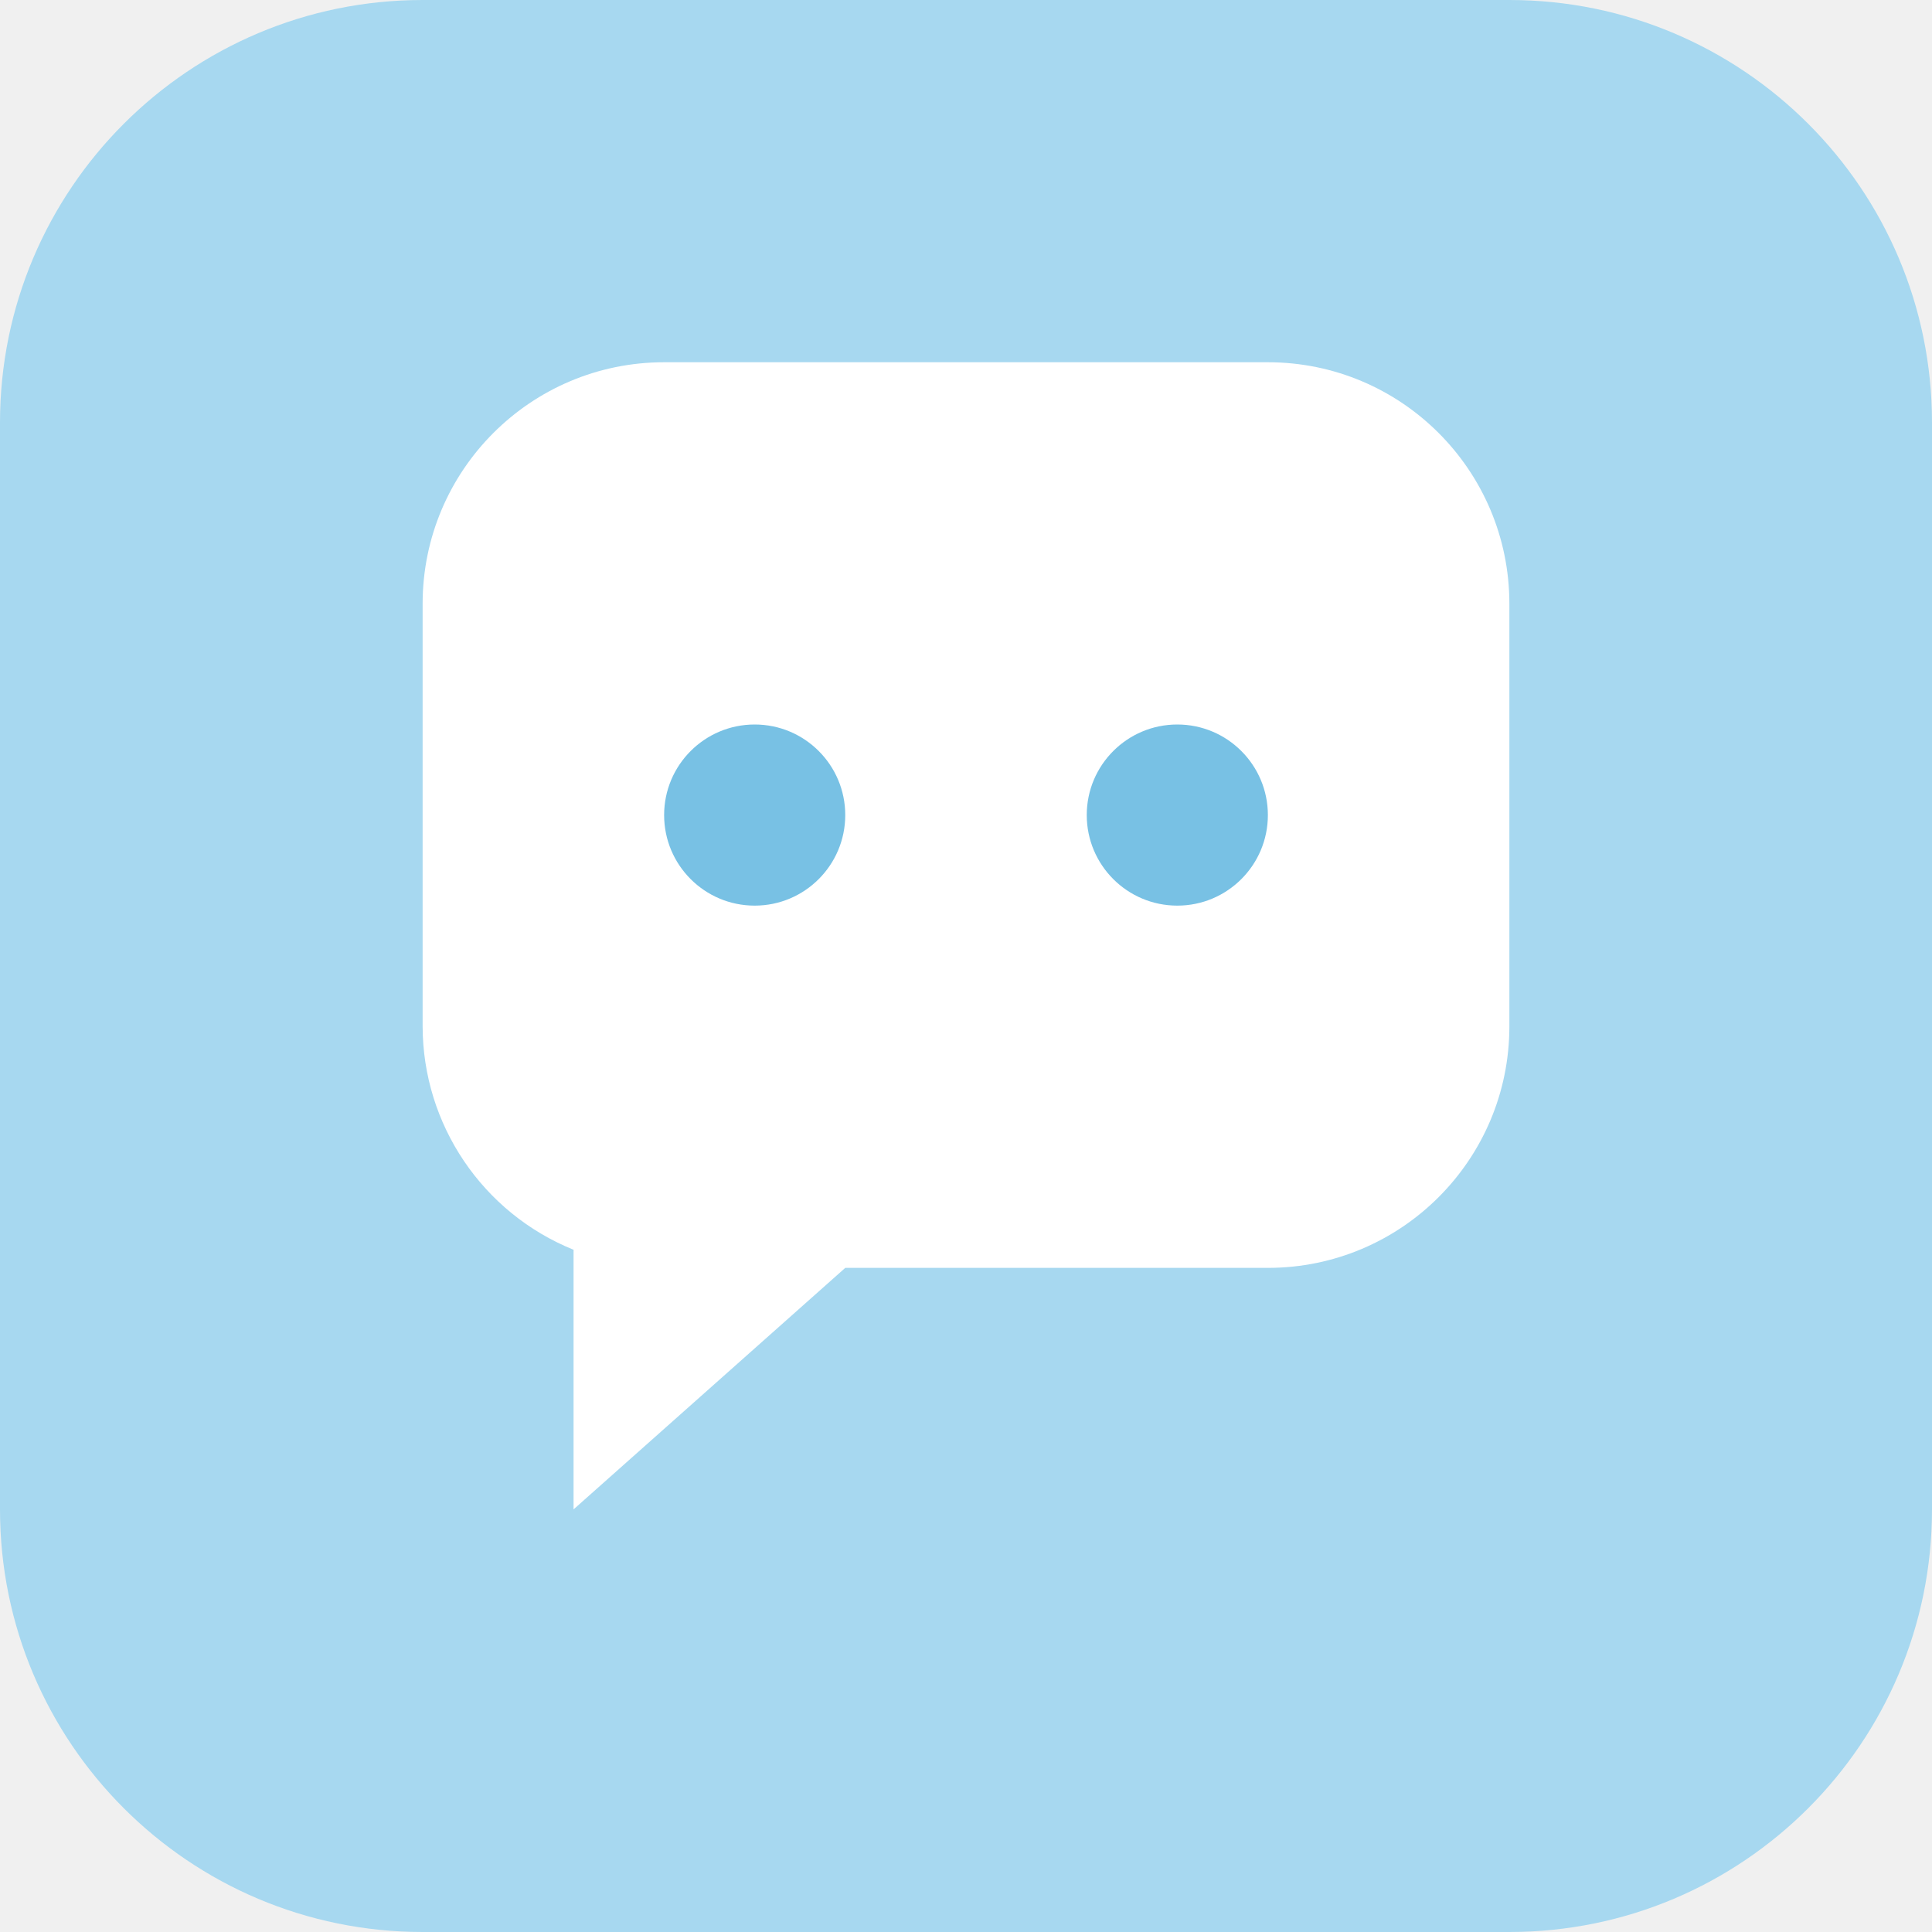
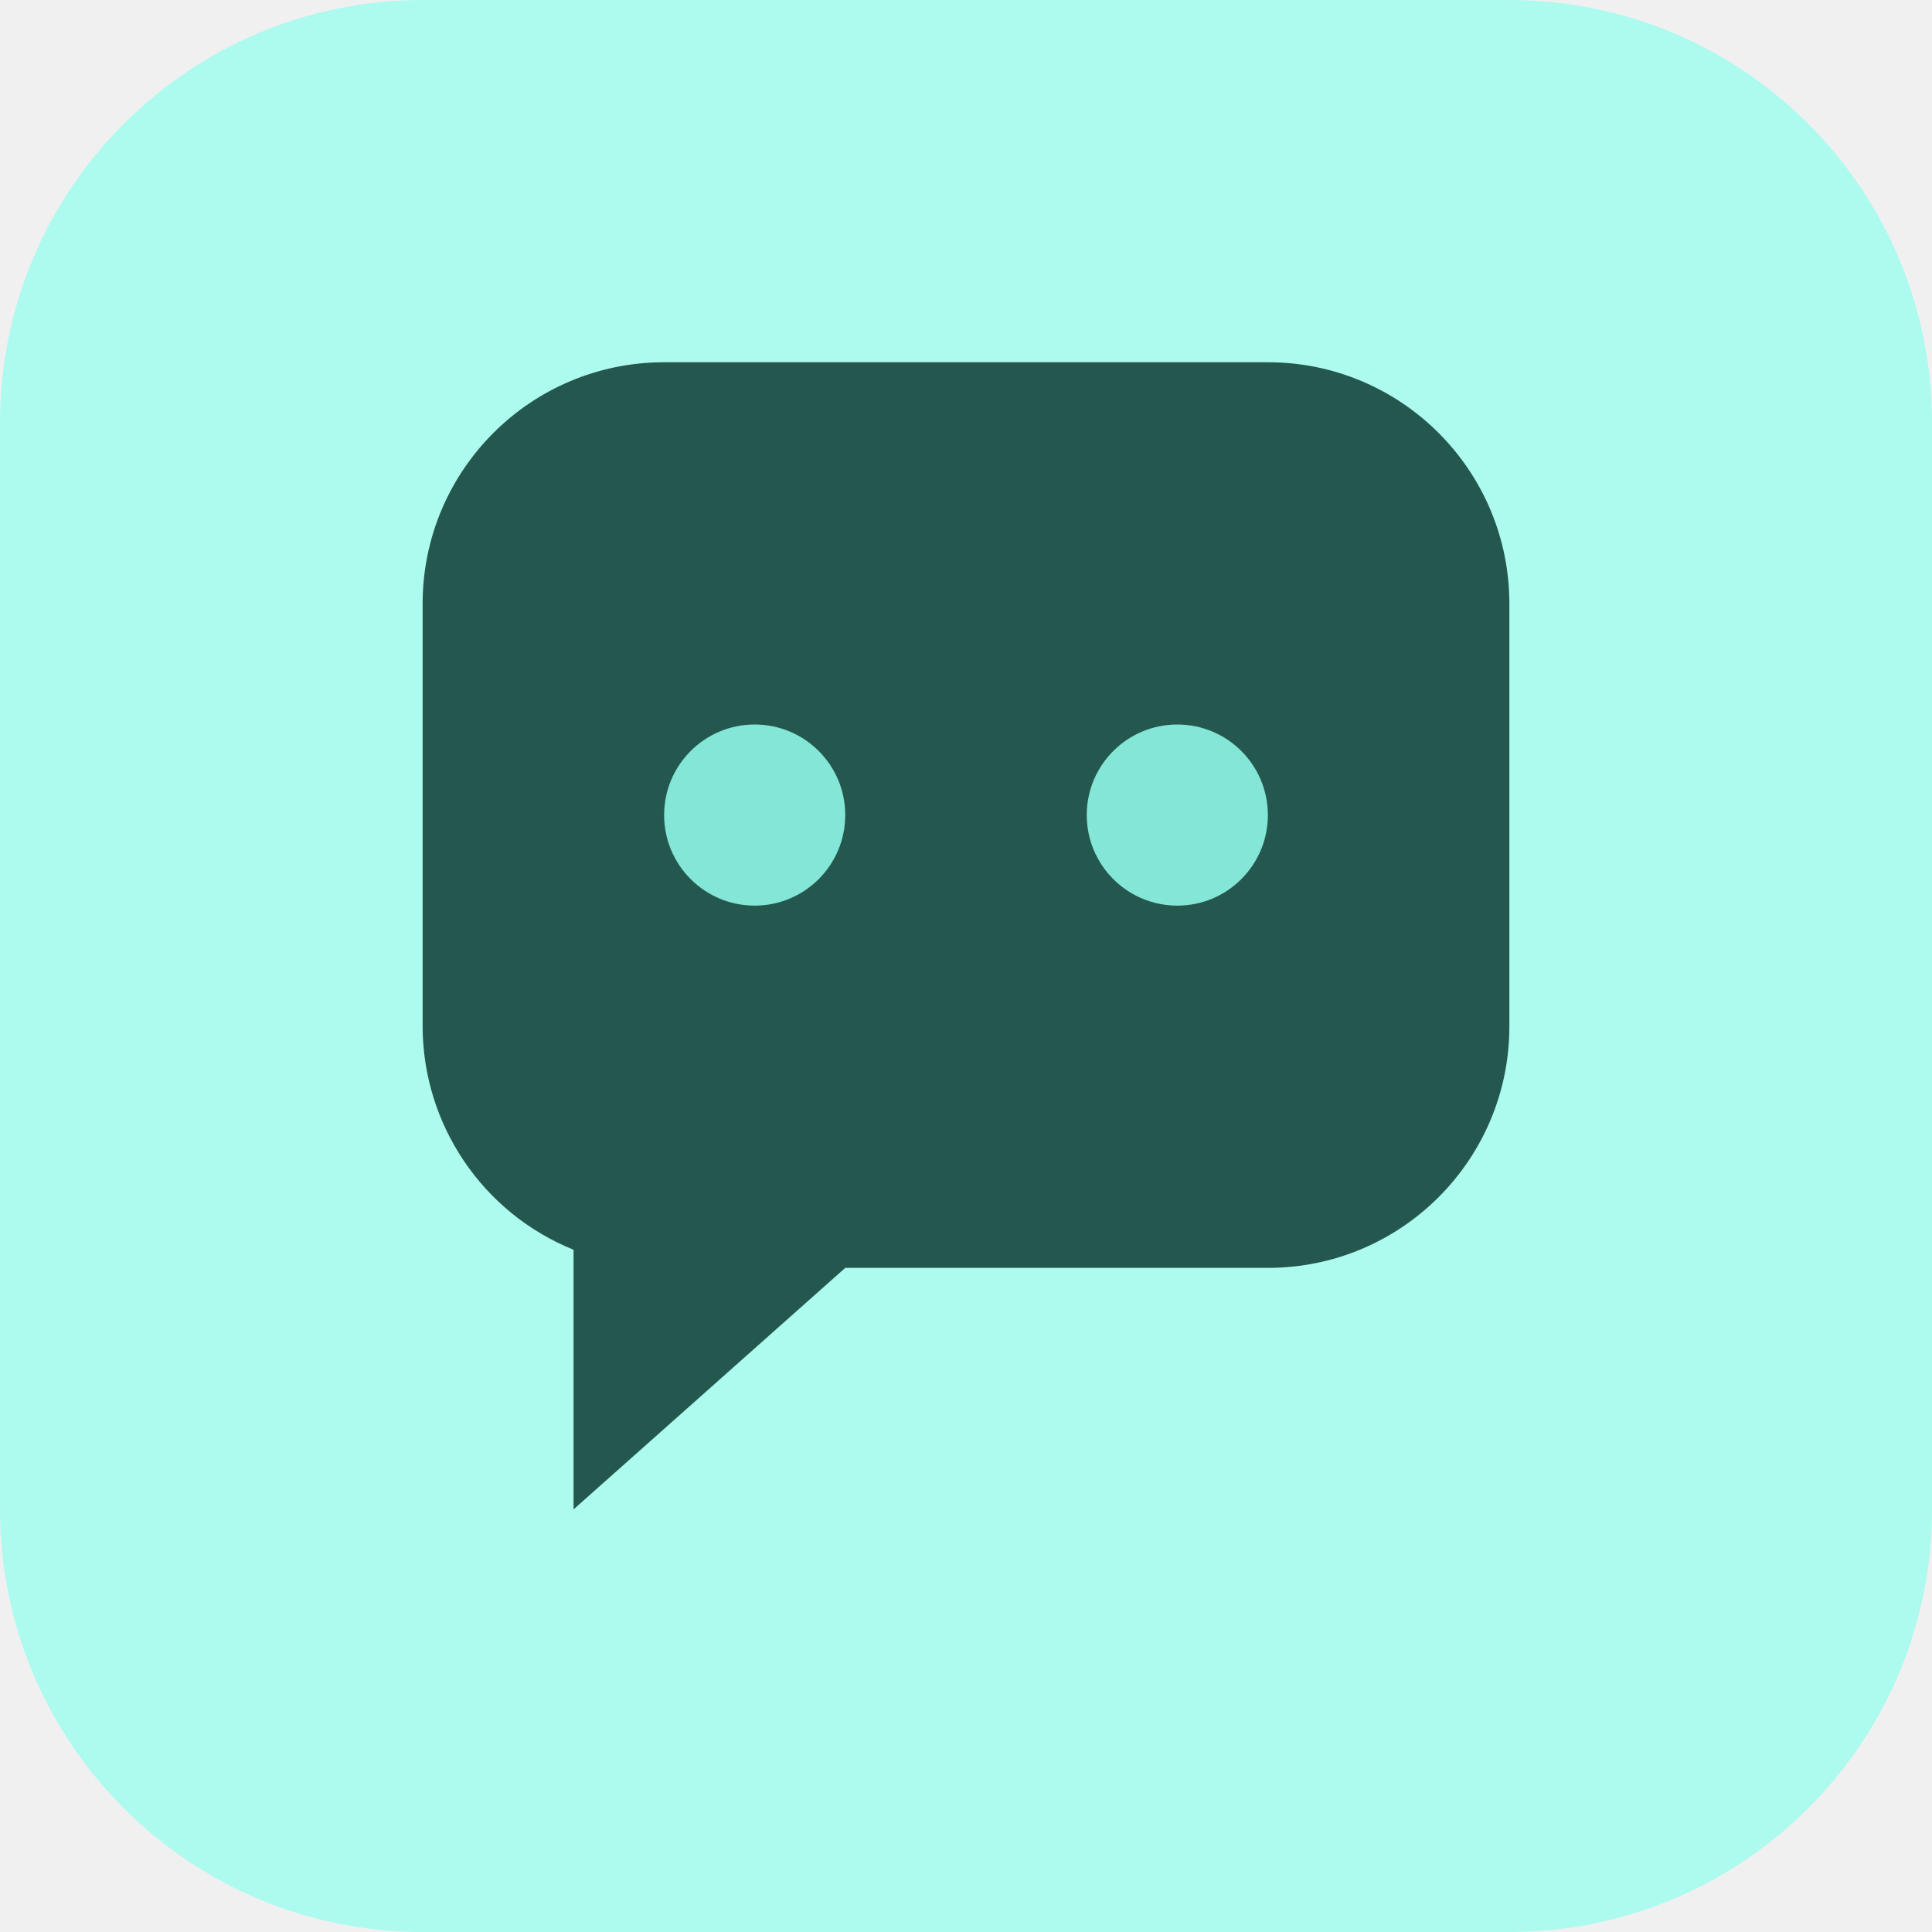
<svg xmlns="http://www.w3.org/2000/svg" viewBox="0 0 64 64">
-   <rect width="64" height="64" rx="14" fill="#a7d8f0" />
-   <path d="M14 20a8 8 0 0 1 8-8h20a8 8 0 0 1 8 8v14a8 8 0 0 1-8 8H28l-9 8v-8.6A8 8 0 0 1 14 34z" fill="#fff" />
-   <circle cx="25" cy="27" r="3" fill="#78c1e4" />
-   <circle cx="39" cy="27" r="3" fill="#78c1e4" />
+   <rect width="64" height="64" rx="14" fill="#ADFAEF" />
+   <path d="M14 20a8 8 0 0 1 8-8h20a8 8 0 0 1 8 8v14a8 8 0 0 1-8 8H28l-9 8v-8.6A8 8 0 0 1 14 34z" fill="#24584e" />
+   <circle cx="25" cy="27" r="3" fill="#83e6d7" />
+   <circle cx="39" cy="27" r="3" fill="#83e6d7" />
</svg>
